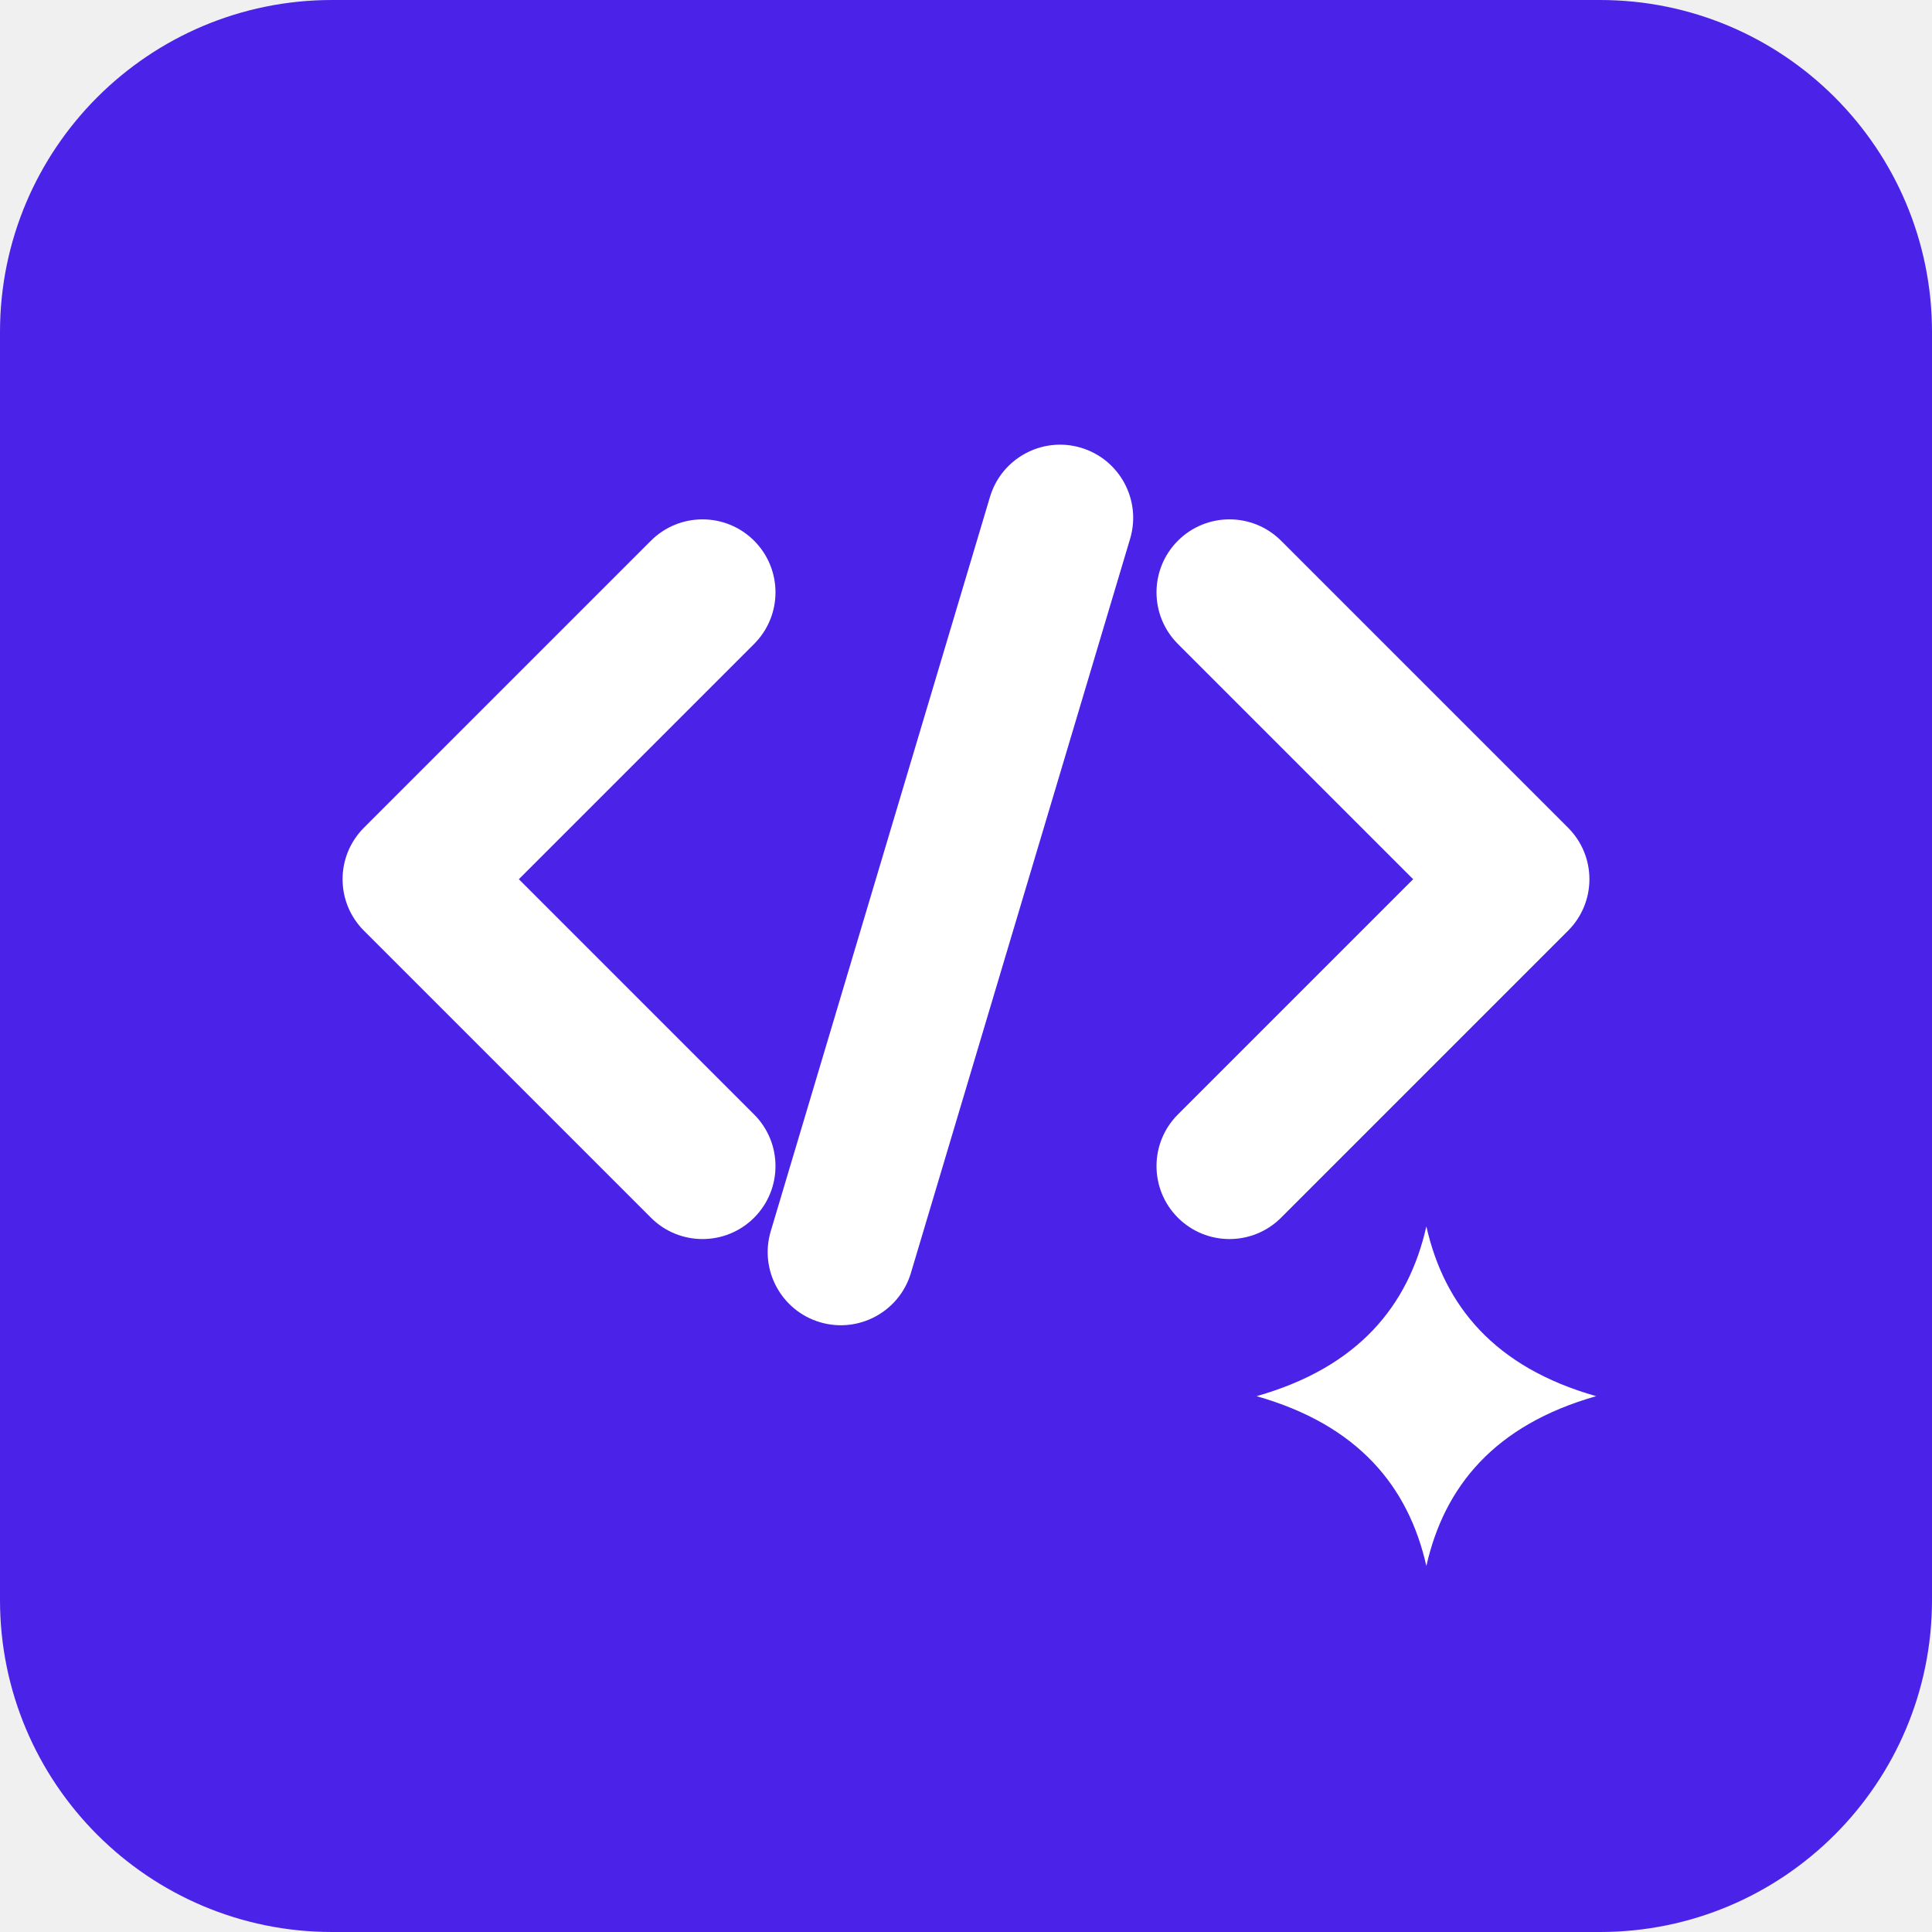
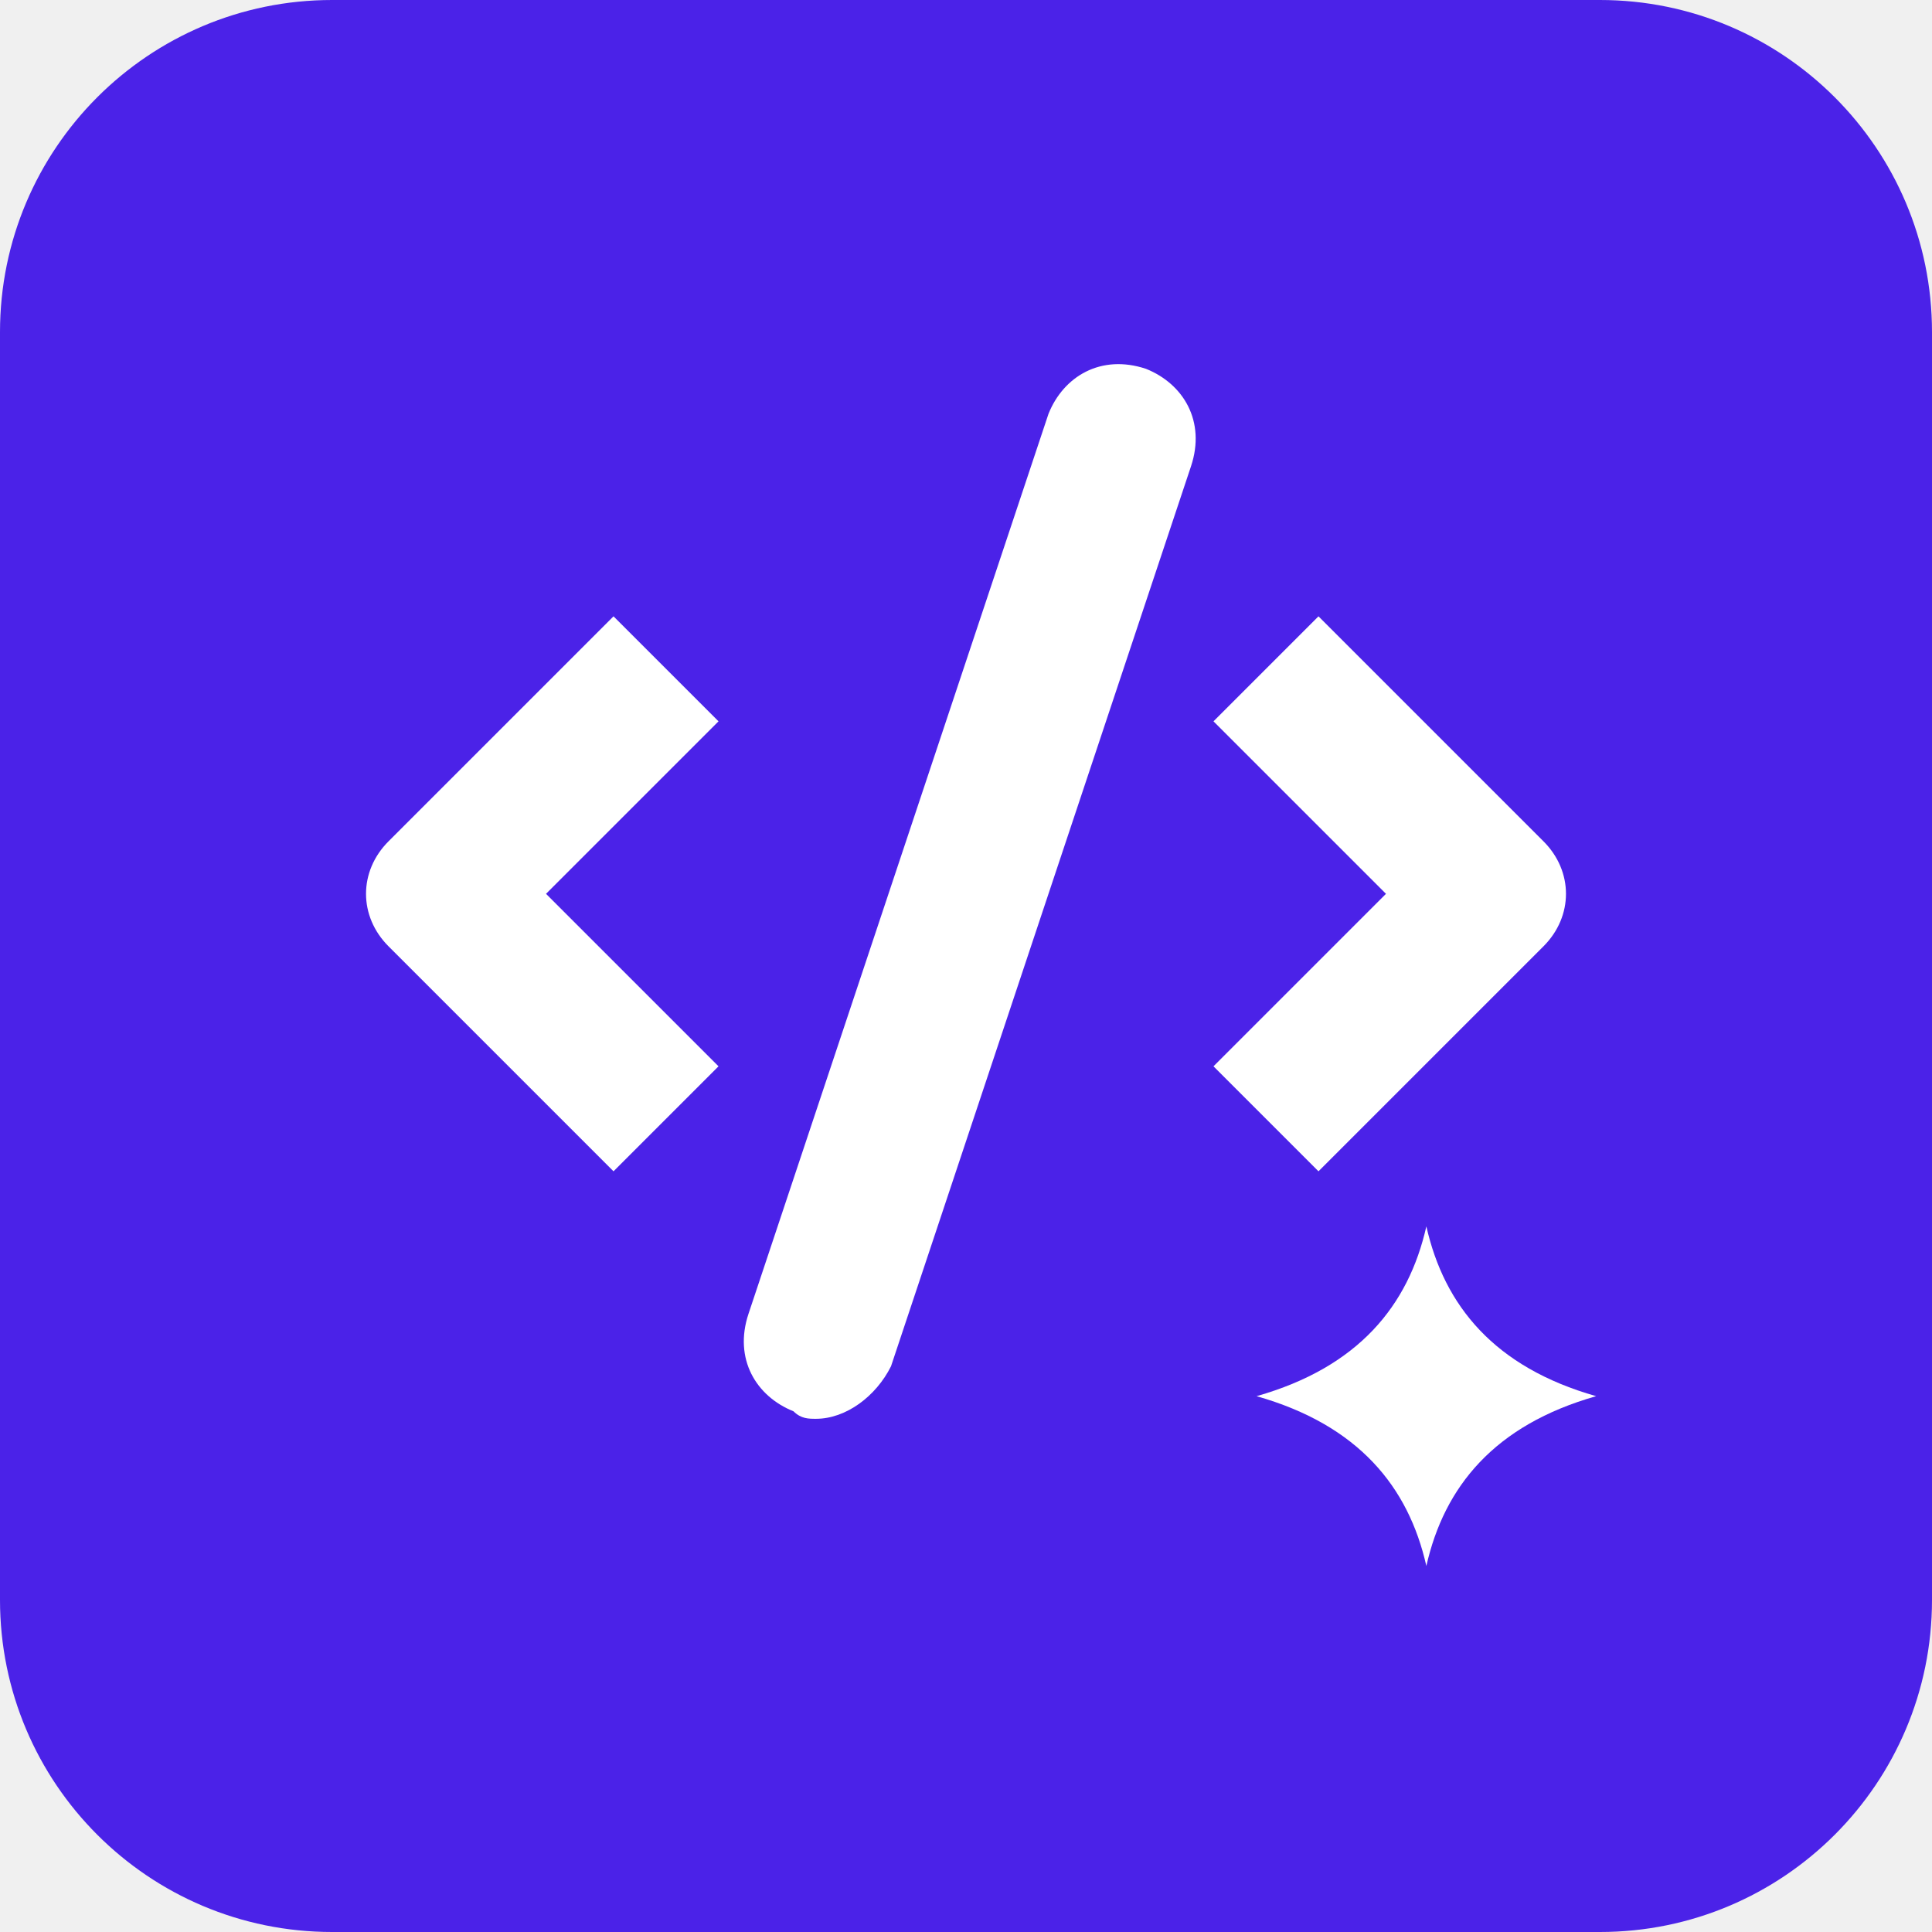
<svg xmlns="http://www.w3.org/2000/svg" width="1024" height="1024" viewBox="0 0 1024 1024" fill="none">
-   <path d="M848 0H176C78.798 0 0 78.798 0 176V848C0 945.202 78.798 1024 176 1024H848C945.202 1024 1024 945.202 1024 848V176C1024 78.798 945.202 0 848 0Z" fill="#4B22E8" />
-   <path d="M399.7 286.6C414.8 301.7 414.8 326.2 399.7 341.3L275 466L399.7 590.7C414.8 605.8 414.8 630.3 399.7 645.4C384.6 660.5 360.1 660.5 345 645.4L192.9 493.3C177.8 478.2 177.8 453.8 192.9 438.7L345 286.6C360.1 271.5 384.6 271.5 399.7 286.6Z" fill="white" />
-   <path d="M624.3 286.6C609.2 301.7 609.2 326.2 624.3 341.3L749 466L624.3 590.7C609.2 605.8 609.2 630.3 624.3 645.4C639.4 660.5 663.9 660.5 679 645.4L831.1 493.3C846.2 478.2 846.2 453.8 831.1 438.7L679 286.6C663.9 271.5 639.4 271.5 624.3 286.6Z" fill="white" />
-   <path d="M572.9 237.3C593.4 243.4 605.1 265 599 285.5L482.8 674.7C476.7 695.2 455.1 706.9 434.6 700.8C414.1 694.7 402.4 673.1 408.5 652.6L524.7 263.4C530.8 242.9 552.4 231.2 572.9 237.3Z" fill="white" />
-   <path d="M756 650C765.474 692 792 724.667 846 740C792 755.333 765.474 788 756 830C746.526 788 720 755.333 666 740C720 724.667 746.526 692 756 650Z" fill="white" />
+   <g clip-path="url(#clip0_3164_18)">
+     <path d="M848 0H176C78.798 0 0 78.798 0 176V848C0 945.202 78.798 1024 176 1024H848C945.202 1024 1024 945.202 1024 848V176C1024 78.798 945.202 0 848 0Z" fill="#4B22E8" />
+     <path d="M756 650C765.474 692 792 724.667 846 740C792 755.333 765.474 788 756 830C746.526 788 720 755.333 666 740C720 724.667 746.526 692 756 650Z" fill="white" />
+     <path d="M698.825 620.815L643.175 565.165L734.6 473.74L643.175 382.315L698.825 326.665L818.075 445.915C833.975 461.815 833.975 485.665 818.075 501.565L698.825 620.815Z" fill="white" />
+     <path d="M325.175 620.815L205.925 501.565C190.025 485.665 190.025 461.815 205.925 445.915L325.175 326.665L380.825 382.315L289.4 473.74L380.825 565.165L325.175 620.815Z" fill="white" />
+     <path d="M432.5 751.99C428.525 751.99 424.55 751.99 420.575 748.015C400.7 740.065 388.775 720.19 396.725 696.34L555.725 219.34C563.675 199.465 583.55 187.54 607.4 195.49C627.275 203.44 639.2 223.315 631.25 247.165L472.25 724.165C464.3 740.065 448.4 751.99 432.5 751.99Z" fill="white" />
+   </g>
+   <defs>
+     <clipPath id="clip0_3164_18">
+       <rect width="1024" height="1024" fill="white" />
+     </clipPath>
+   </defs>
</svg>
